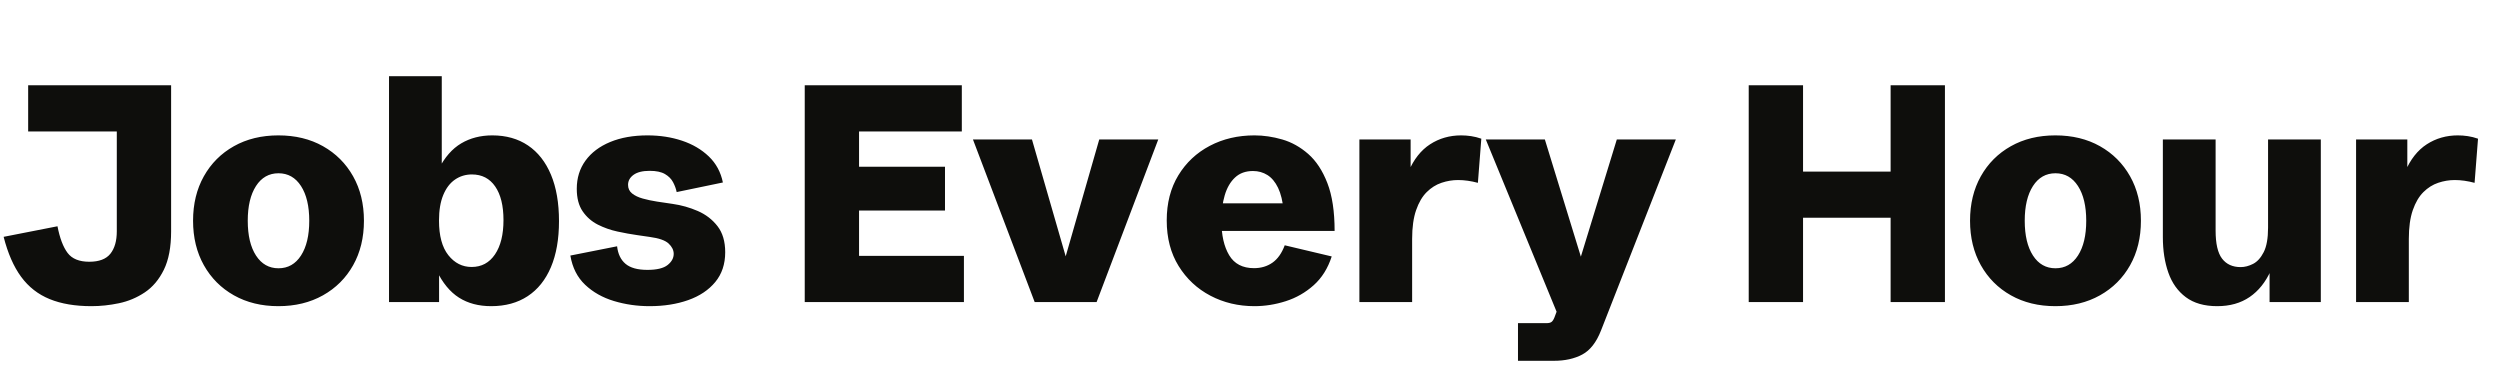
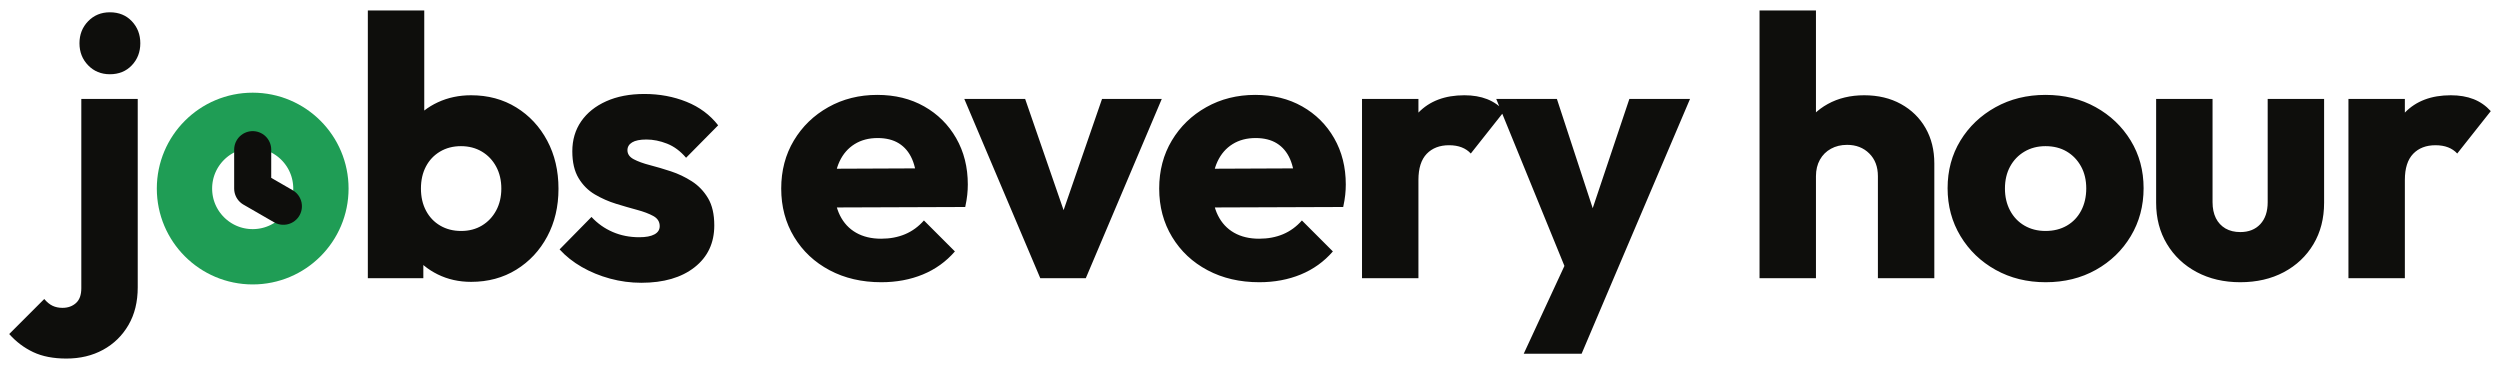
- <svg xmlns="http://www.w3.org/2000/svg" width="324" height="49" viewBox="0 0 324.3 48.8" role="img" aria-label="Jobs Every Hour">
-   <path d="M11.86 39.593Q8.695 39.593 6.445 38.677Q4.195 37.762 2.741 35.784Q1.288 33.806 0.471 30.599L7.456 29.229Q7.907 31.545 8.769 32.688Q9.631 33.831 11.581 33.831Q13.492 33.831 14.321 32.79Q15.151 31.749 15.151 29.885V16.929H3.653V10.938H22.197V29.885Q22.197 32.949 21.257 34.867Q20.316 36.784 18.774 37.811Q17.231 38.837 15.423 39.215Q13.615 39.593 11.86 39.593Z M36.114 39.593Q32.841 39.593 30.342 38.185Q27.844 36.778 26.444 34.277Q25.044 31.777 25.044 28.508Q25.044 25.239 26.444 22.743Q27.843 20.248 30.341 18.843Q32.839 17.439 36.112 17.439Q39.403 17.439 41.899 18.843Q44.395 20.247 45.803 22.741Q47.21 25.234 47.21 28.514Q47.21 31.793 45.806 34.288Q44.401 36.783 41.894 38.188Q39.388 39.593 36.114 39.593ZM36.129 34.678Q37.98 34.678 39.048 33.021Q40.116 31.364 40.116 28.516Q40.116 25.666 39.046 24.009Q37.976 22.353 36.125 22.353Q34.275 22.353 33.207 24.009Q32.138 25.666 32.138 28.516Q32.138 31.377 33.209 33.027Q34.279 34.678 36.129 34.678Z M63.719 39.593Q61.28 39.593 59.54 38.488Q57.801 37.384 56.627 34.954L56.957 34.951V39.062H50.463V9.766H57.306V22.133L56.89 21.836Q58.072 19.516 59.826 18.477Q61.58 17.439 63.857 17.439Q66.558 17.439 68.496 18.748Q70.433 20.057 71.473 22.545Q72.513 25.033 72.513 28.566Q72.513 32.068 71.464 34.538Q70.414 37.009 68.445 38.301Q66.477 39.593 63.719 39.593ZM61.178 34.509Q63.104 34.509 64.208 32.881Q65.312 31.252 65.312 28.426Q65.312 25.625 64.236 24.066Q63.16 22.506 61.217 22.506Q59.991 22.506 59.02 23.174Q58.05 23.841 57.499 25.174Q56.947 26.507 56.947 28.488Q56.947 31.452 58.16 32.981Q59.373 34.509 61.178 34.509Z M84.27 39.593Q81.847 39.593 79.636 38.925Q77.426 38.258 75.904 36.817Q74.381 35.375 73.987 33.028L80.049 31.826Q80.218 33.324 81.148 34.105Q82.077 34.886 83.981 34.886Q85.805 34.886 86.599 34.257Q87.393 33.627 87.393 32.808Q87.393 32.086 86.734 31.469Q86.075 30.853 84.287 30.613L82.618 30.37Q81.461 30.206 80.109 29.915Q78.758 29.625 77.553 29.016Q76.349 28.406 75.584 27.291Q74.819 26.175 74.819 24.371Q74.819 22.27 75.949 20.714Q77.079 19.158 79.151 18.298Q81.222 17.439 83.998 17.439Q86.402 17.439 88.465 18.126Q90.529 18.814 91.944 20.169Q93.36 21.523 93.773 23.548L87.78 24.792Q87.643 24.138 87.306 23.505Q86.97 22.872 86.26 22.455Q85.551 22.038 84.277 22.038Q82.906 22.038 82.189 22.554Q81.471 23.07 81.471 23.86Q81.471 24.551 81.995 24.972Q82.519 25.393 83.377 25.633Q84.235 25.872 85.229 26.027L87.259 26.328Q88.946 26.568 90.509 27.245Q92.072 27.922 93.073 29.213Q94.074 30.503 94.074 32.598Q94.074 34.902 92.784 36.462Q91.493 38.022 89.271 38.807Q87.05 39.593 84.27 39.593Z M104.39 39.062V10.938H124.767V16.929H111.436V21.505H122.585V27.19H111.436V33.071H125.04V39.062Z M134.218 39.062 126.211 17.969H133.866L138.493 33.999H137.991L142.594 17.969H150.249L142.251 39.062Z M162.73 39.593Q159.599 39.593 157.018 38.237Q154.437 36.882 152.892 34.388Q151.348 31.895 151.348 28.474Q151.348 25.095 152.854 22.622Q154.36 20.149 156.935 18.794Q159.51 17.439 162.731 17.439Q164.503 17.439 166.331 17.968Q168.158 18.497 169.701 19.847Q171.243 21.196 172.185 23.621Q173.126 26.046 173.126 29.834H155.745V26.257H167.005L166.513 27.211Q166.338 25.374 165.791 24.239Q165.243 23.105 164.409 22.583Q163.575 22.061 162.534 22.061Q161.109 22.061 160.206 22.905Q159.304 23.749 158.873 25.206Q158.442 26.662 158.442 28.509Q158.442 31.303 159.447 32.983Q160.452 34.663 162.668 34.663Q164.045 34.663 165.063 33.95Q166.08 33.236 166.656 31.696L172.75 33.143Q172.003 35.455 170.411 36.876Q168.819 38.298 166.795 38.945Q164.771 39.593 162.73 39.593Z M176.34 39.062V17.969H182.987V22.825L182.701 22.164Q183.731 19.746 185.516 18.592Q187.301 17.439 189.541 17.439Q190.169 17.439 190.829 17.536Q191.489 17.634 192.157 17.868L191.712 23.595Q190.362 23.232 189.138 23.232Q188.06 23.232 186.996 23.588Q185.933 23.944 185.074 24.796Q184.215 25.648 183.699 27.134Q183.182 28.62 183.182 30.864V39.062Z M196.913 46.68V41.796H200.608Q201.051 41.796 201.262 41.641Q201.473 41.485 201.648 41.043L202.542 38.652L202.21 41.016L192.736 17.969H200.399L205.337 34.04L204.814 34.003L209.733 17.969H217.388L207.682 42.751Q206.781 45.053 205.251 45.866Q203.722 46.68 201.577 46.68Z M226.844 39.062V10.938H233.891V22.134H245.251V10.938H252.297V39.062H245.251V28.126H233.891V39.062Z M266.624 39.593Q263.35 39.593 260.852 38.185Q258.353 36.778 256.954 34.277Q255.554 31.777 255.554 28.508Q255.554 25.239 256.953 22.743Q258.353 20.248 260.851 18.843Q263.348 17.439 266.621 17.439Q269.912 17.439 272.408 18.843Q274.904 20.247 276.312 22.741Q277.72 25.234 277.72 28.514Q277.72 31.793 276.315 34.288Q274.91 36.783 272.404 38.188Q269.897 39.593 266.624 39.593ZM266.639 34.678Q268.489 34.678 269.557 33.021Q270.626 31.364 270.626 28.516Q270.626 25.666 269.555 24.009Q268.485 22.353 266.635 22.353Q264.784 22.353 263.716 24.009Q262.648 25.666 262.648 28.516Q262.648 31.377 263.718 33.027Q264.788 34.678 266.639 34.678Z M287.62 39.593Q285.106 39.593 283.546 38.428Q281.986 37.263 281.276 35.238Q280.566 33.214 280.566 30.651V17.969H287.409V29.799Q287.409 32.331 288.247 33.428Q289.086 34.525 290.658 34.525Q291.447 34.525 292.266 34.109Q293.084 33.692 293.649 32.584Q294.213 31.475 294.213 29.405V17.969H301.056V39.062H294.408V34.117L294.56 34.992Q293.556 37.221 291.822 38.407Q290.087 39.593 287.62 39.593Z M305.63 39.062V17.969H312.278V22.825L311.992 22.164Q313.021 19.746 314.806 18.592Q316.591 17.439 318.832 17.439Q319.46 17.439 320.12 17.536Q320.78 17.634 321.448 17.868L321.003 23.595Q319.652 23.232 318.429 23.232Q317.35 23.232 316.287 23.588Q315.224 23.944 314.365 24.796Q313.505 25.648 312.989 27.134Q312.473 28.62 312.473 30.864V39.062Z" fill="#0E0E0C" />
+ <svg xmlns="http://www.w3.org/2000/svg" width="271" height="40" viewBox="0 0 271.18 39.76" role="img" aria-label="Jobs Every Hour">
+   <g transform="translate(6.18 -9.96)">
+     <path d="M1.02 48.72Q-1.1 48.72 -2.58 48.02Q-4.06 47.32 -5.18 46.06L-1.38 42.26Q-0.94 42.78 -0.47 43Q0 43.22 0.6 43.22Q1.48 43.22 2.06 42.7Q2.64 42.18 2.64 41.1V20.56H8.76V41Q8.76 43.36 7.75 45.09Q6.74 46.82 5 47.77Q3.26 48.72 1.02 48.72ZM5.74 17.88Q4.32 17.88 3.38 16.91Q2.44 15.94 2.44 14.52Q2.44 13.1 3.38 12.13Q4.32 11.16 5.74 11.16Q7.2 11.16 8.12 12.13Q9.04 13.1 9.04 14.52Q9.04 15.94 8.12 16.91Q7.2 17.88 5.74 17.88Z M44.92 40.4Q42.94 40.4 41.3 39.59Q39.66 38.78 38.63 37.39Q37.6 36 37.44 34.28V26.08Q37.6 24.36 38.64 23.02Q39.68 21.68 41.32 20.92Q42.96 20.16 44.92 20.16Q47.68 20.16 49.82 21.48Q51.96 22.8 53.18 25.09Q54.4 27.38 54.4 30.3Q54.4 33.2 53.18 35.48Q51.96 37.76 49.82 39.08Q47.68 40.4 44.92 40.4ZM33.72 40V10.96H39.84V25.34L38.82 30.04L39.74 34.78V40ZM43.84 34.88Q45.12 34.88 46.1 34.29Q47.08 33.7 47.64 32.66Q48.2 31.62 48.2 30.28Q48.2 28.94 47.64 27.9Q47.08 26.86 46.09 26.27Q45.1 25.68 43.82 25.68Q42.54 25.68 41.55 26.27Q40.56 26.86 40.02 27.89Q39.48 28.92 39.48 30.28Q39.48 31.64 40.03 32.68Q40.58 33.72 41.57 34.3Q42.56 34.88 43.84 34.88Z M63.38 40.5Q61.66 40.5 60 40.05Q58.34 39.6 56.93 38.79Q55.52 37.98 54.52 36.88L57.98 33.36Q58.96 34.42 60.28 34.99Q61.6 35.56 63.16 35.56Q64.24 35.56 64.81 35.25Q65.38 34.94 65.38 34.36Q65.38 33.64 64.69 33.26Q64 32.88 62.92 32.59Q61.84 32.3 60.64 31.93Q59.44 31.56 58.35 30.92Q57.26 30.28 56.58 29.15Q55.9 28.02 55.9 26.24Q55.9 24.38 56.86 22.99Q57.82 21.6 59.58 20.81Q61.34 20.02 63.72 20.02Q66.18 20.02 68.29 20.87Q70.4 21.72 71.72 23.42L68.24 26.94Q67.32 25.86 66.18 25.41Q65.04 24.96 63.94 24.96Q62.9 24.96 62.39 25.27Q61.88 25.58 61.88 26.12Q61.88 26.74 62.56 27.1Q63.24 27.46 64.32 27.74Q65.4 28.02 66.59 28.41Q67.78 28.8 68.86 29.49Q69.94 30.18 70.62 31.32Q71.3 32.46 71.3 34.28Q71.3 37.14 69.16 38.82Q67.02 40.5 63.38 40.5Z M89.42 40.44Q86.26 40.44 83.81 39.14Q81.36 37.84 79.96 35.53Q78.56 33.22 78.56 30.28Q78.56 27.36 79.93 25.07Q81.3 22.78 83.67 21.45Q86.04 20.12 88.98 20.12Q91.86 20.12 94.07 21.37Q96.28 22.62 97.54 24.82Q98.8 27.02 98.8 29.84Q98.8 30.38 98.74 30.96Q98.68 31.54 98.52 32.28L81.76 32.34V28.14L95.92 28.08L93.28 29.86Q93.24 28.18 92.75 27.07Q92.26 25.96 91.33 25.38Q90.4 24.8 89.02 24.8Q87.58 24.8 86.52 25.46Q85.46 26.12 84.89 27.33Q84.32 28.54 84.32 30.24Q84.32 31.96 84.93 33.19Q85.54 34.42 86.68 35.07Q87.82 35.72 89.4 35.72Q90.84 35.72 92 35.23Q93.16 34.74 94.04 33.74L97.4 37.1Q95.96 38.76 93.92 39.6Q91.88 40.44 89.42 40.44Z M106.66 40 98.42 20.56H105.02L110.62 36.76H107.76L113.36 20.56H119.84L111.6 40Z M130.42 40.44Q127.26 40.44 124.81 39.14Q122.36 37.84 120.96 35.53Q119.56 33.22 119.56 30.28Q119.56 27.36 120.93 25.07Q122.3 22.78 124.67 21.45Q127.04 20.12 129.98 20.12Q132.86 20.12 135.07 21.37Q137.28 22.62 138.54 24.82Q139.8 27.02 139.8 29.84Q139.8 30.38 139.74 30.96Q139.68 31.54 139.52 32.28L122.76 32.34V28.14L136.92 28.08L134.28 29.86Q134.24 28.18 133.75 27.07Q133.26 25.96 132.33 25.38Q131.4 24.8 130.02 24.8Q128.58 24.8 127.52 25.46Q126.46 26.12 125.89 27.33Q125.32 28.54 125.32 30.24Q125.32 31.96 125.93 33.19Q126.54 34.42 127.68 35.07Q128.82 35.72 130.4 35.72Q131.84 35.72 133 35.23Q134.16 34.74 135.04 33.74L138.4 37.1Q136.96 38.76 134.92 39.6Q132.88 40.44 130.42 40.44Z M141.56 40V20.56H147.68V40ZM147.68 29.34 145.1 27.34Q145.86 23.92 147.68 22.04Q149.5 20.16 152.66 20.16Q154.06 20.16 155.13 20.58Q156.2 21 157 21.88L153.36 26.48Q152.96 26.04 152.37 25.81Q151.78 25.58 151 25.58Q149.48 25.58 148.58 26.51Q147.68 27.45 147.68 29.34Z M164.1 40.1 156.12 20.56H162.7L167.78 36.06H165.36L170.56 20.56H177.14L168.82 40.1ZM159.1 48.2 164.94 35.6 168.82 40.1 165.38 48.2Z M197.52 40V28.94Q197.52 27.4 196.58 26.47Q195.64 25.54 194.18 25.54Q193.19 25.54 192.43 25.96Q191.66 26.38 191.23 27.15Q190.8 27.92 190.8 28.94L188.42 27.78Q188.42 25.48 189.39 23.77Q190.36 22.06 192.08 21.11Q193.8 20.16 196.03 20.16Q198.3 20.16 200.02 21.11Q201.74 22.06 202.69 23.72Q203.64 25.38 203.64 27.56V40ZM184.68 40V10.96H190.8V40Z M215.72 40.44Q212.7 40.44 210.29 39.1Q207.88 37.76 206.48 35.44Q205.08 33.12 205.08 30.24Q205.08 27.36 206.47 25.08Q207.86 22.8 210.27 21.46Q212.68 20.12 215.7 20.12Q218.74 20.12 221.14 21.45Q223.54 22.78 224.94 25.07Q226.34 27.36 226.34 30.24Q226.34 33.12 224.95 35.44Q223.56 37.76 221.16 39.1Q218.76 40.44 215.72 40.44ZM215.7 34.88Q217.02 34.88 218.02 34.3Q219.02 33.72 219.57 32.67Q220.12 31.62 220.12 30.26Q220.12 28.9 219.55 27.87Q218.98 26.84 218 26.26Q217.02 25.68 215.7 25.68Q214.42 25.68 213.42 26.27Q212.42 26.86 211.86 27.89Q211.3 28.92 211.3 30.28Q211.3 31.62 211.86 32.67Q212.42 33.72 213.42 34.3Q214.42 34.88 215.7 34.88Z M236.82 40.44Q234.17 40.44 232.1 39.34Q230.04 38.24 228.87 36.29Q227.7 34.35 227.7 31.82V20.56H233.82V31.76Q233.82 32.76 234.18 33.49Q234.54 34.21 235.22 34.61Q235.9 35 236.83 35Q238.2 35 239 34.14Q239.8 33.28 239.8 31.76V20.56H245.92V31.82Q245.92 34.38 244.76 36.32Q243.6 38.26 241.55 39.35Q239.5 40.44 236.82 40.44Z M248.56 40V20.56H254.68V40ZM254.68 29.34 252.1 27.34Q252.86 23.92 254.68 22.04Q256.5 20.16 259.66 20.16Q261.06 20.16 262.13 20.58Q263.2 21 264 21.88L260.36 26.48Q259.96 26.04 259.37 25.81Q258.78 25.58 258 25.58Q256.48 25.58 255.58 26.51Q254.68 27.45 254.68 29.34Z" fill="#0E0E0C" />
+     <circle cx="21.23" cy="30.28" r="7.40" fill="none" stroke="#1F9D55" stroke-width="6.00" />
+     <path d="M21.23 30.28V26.06M21.23 30.28L24.56 32.20" fill="none" stroke="#0E0E0C" stroke-width="4.02" stroke-linecap="round" stroke-linejoin="round" />
+   </g>
</svg>
